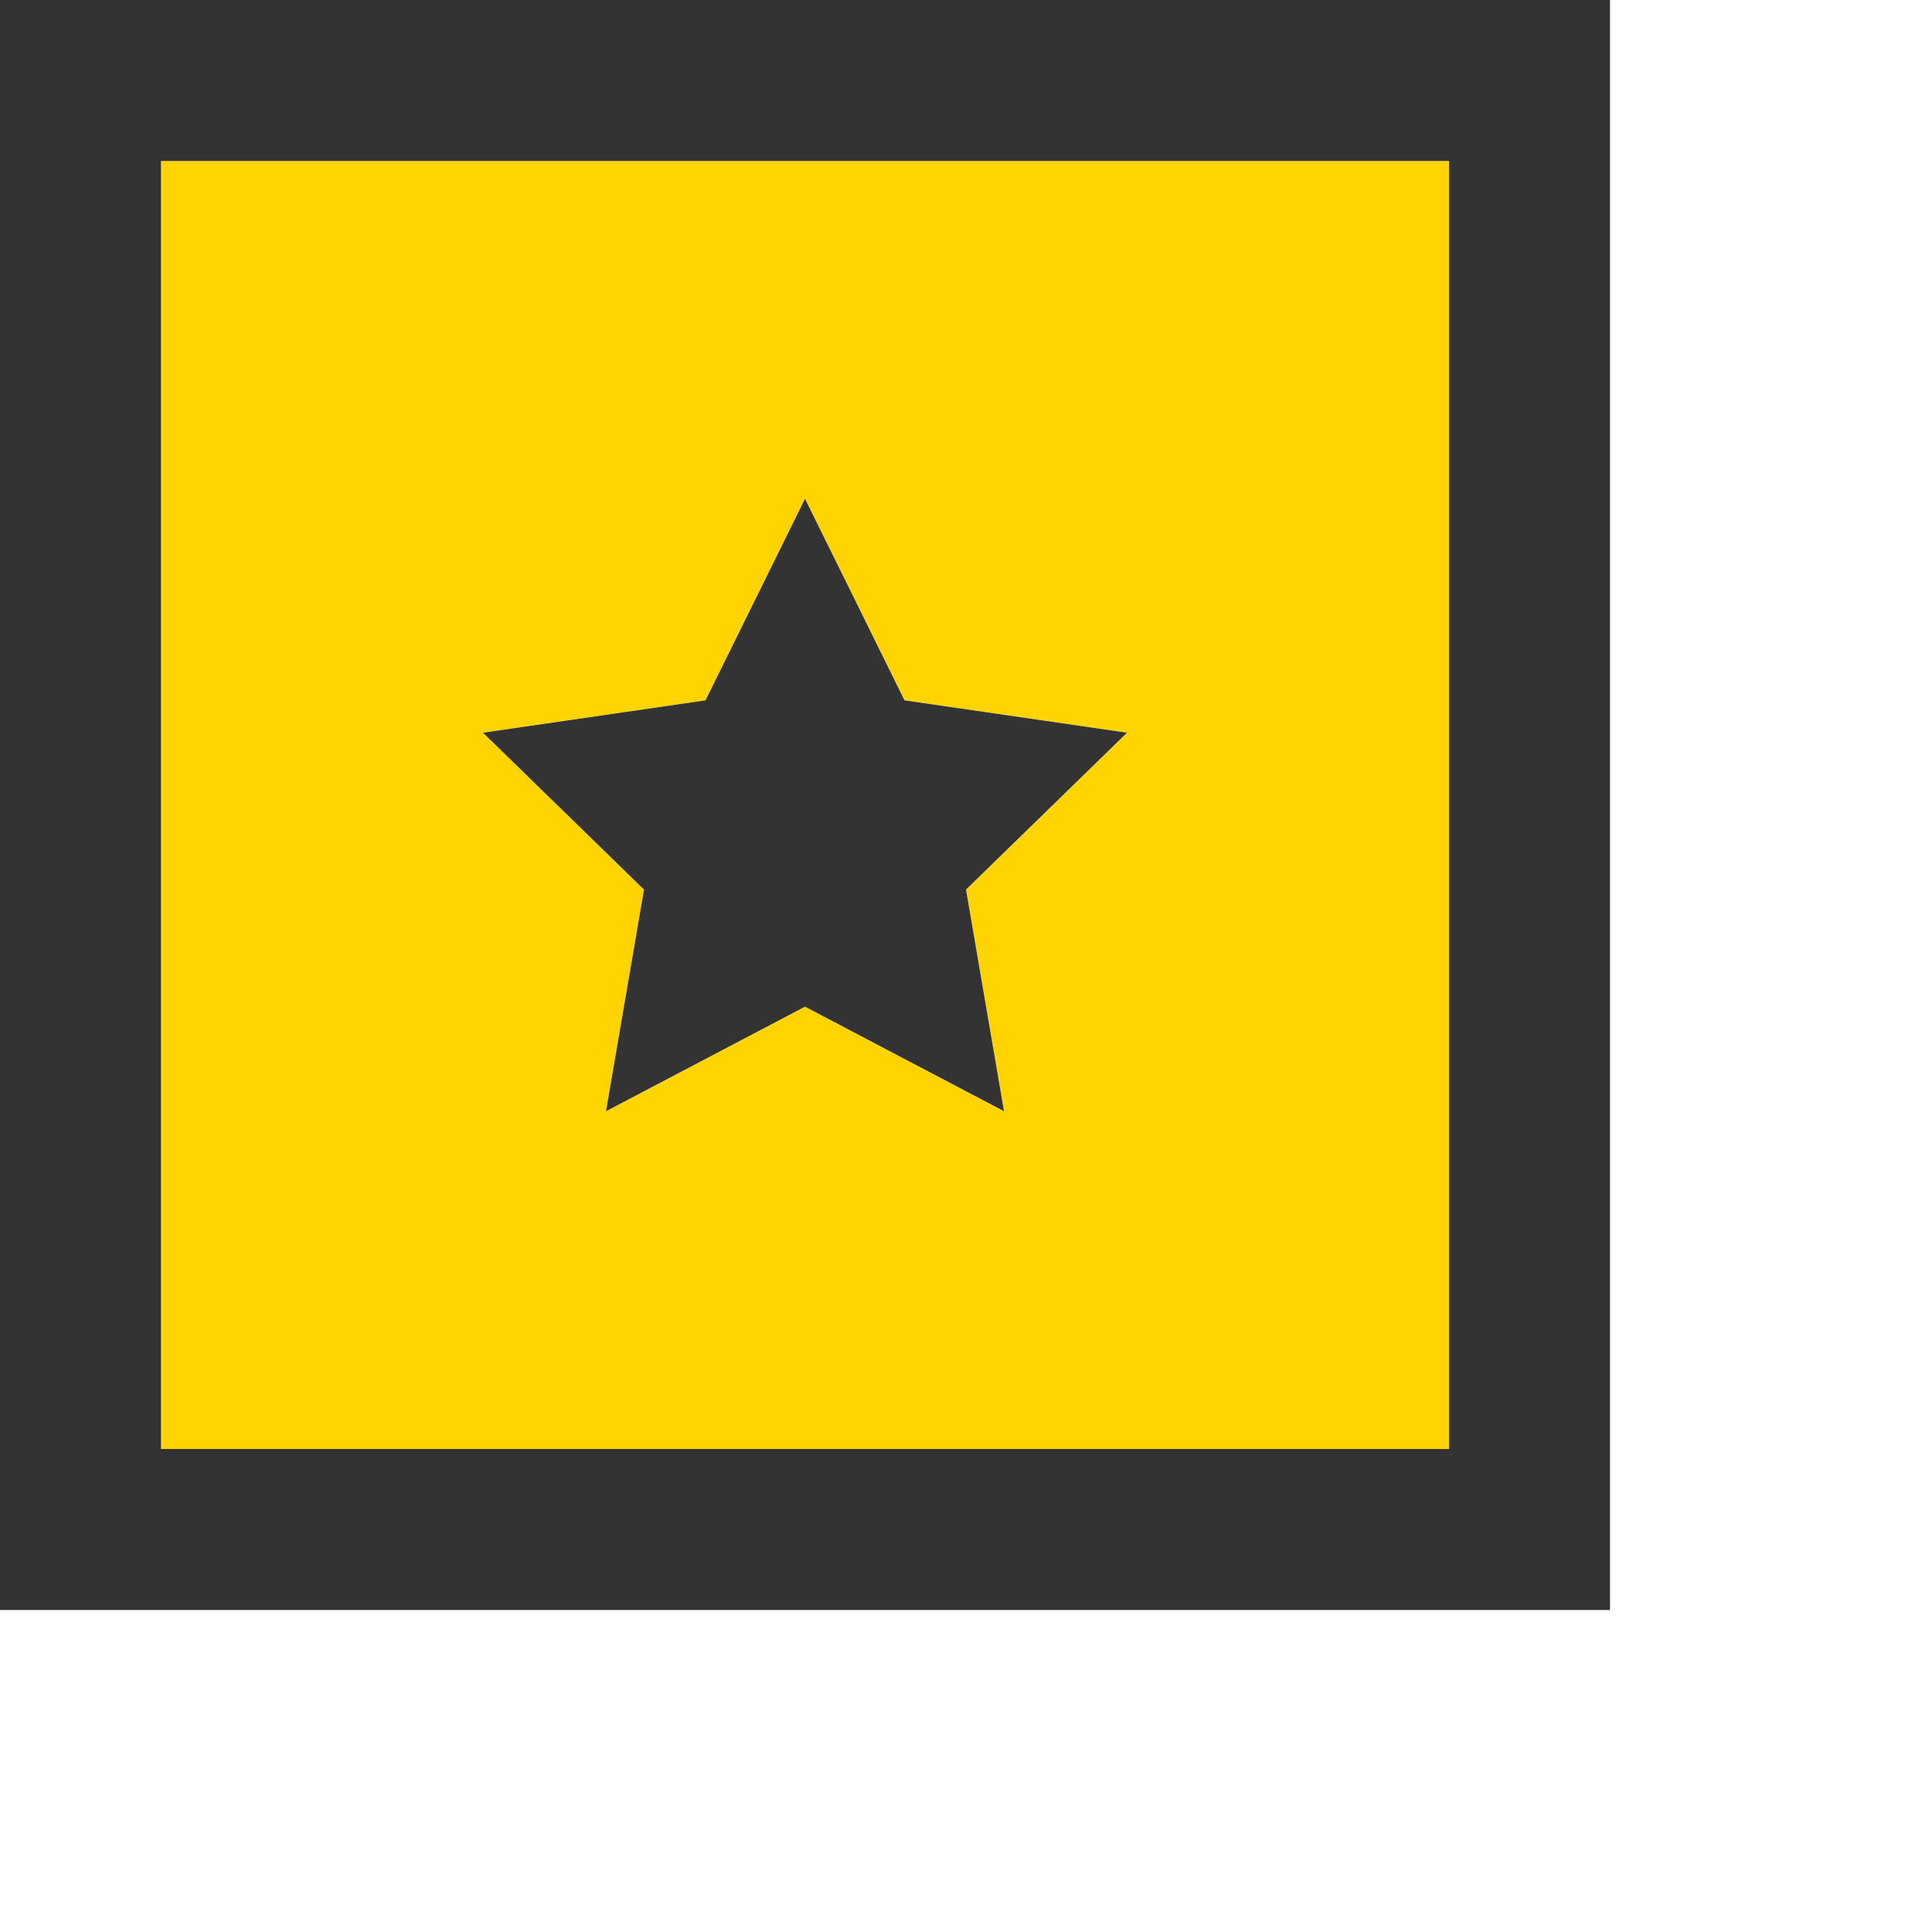
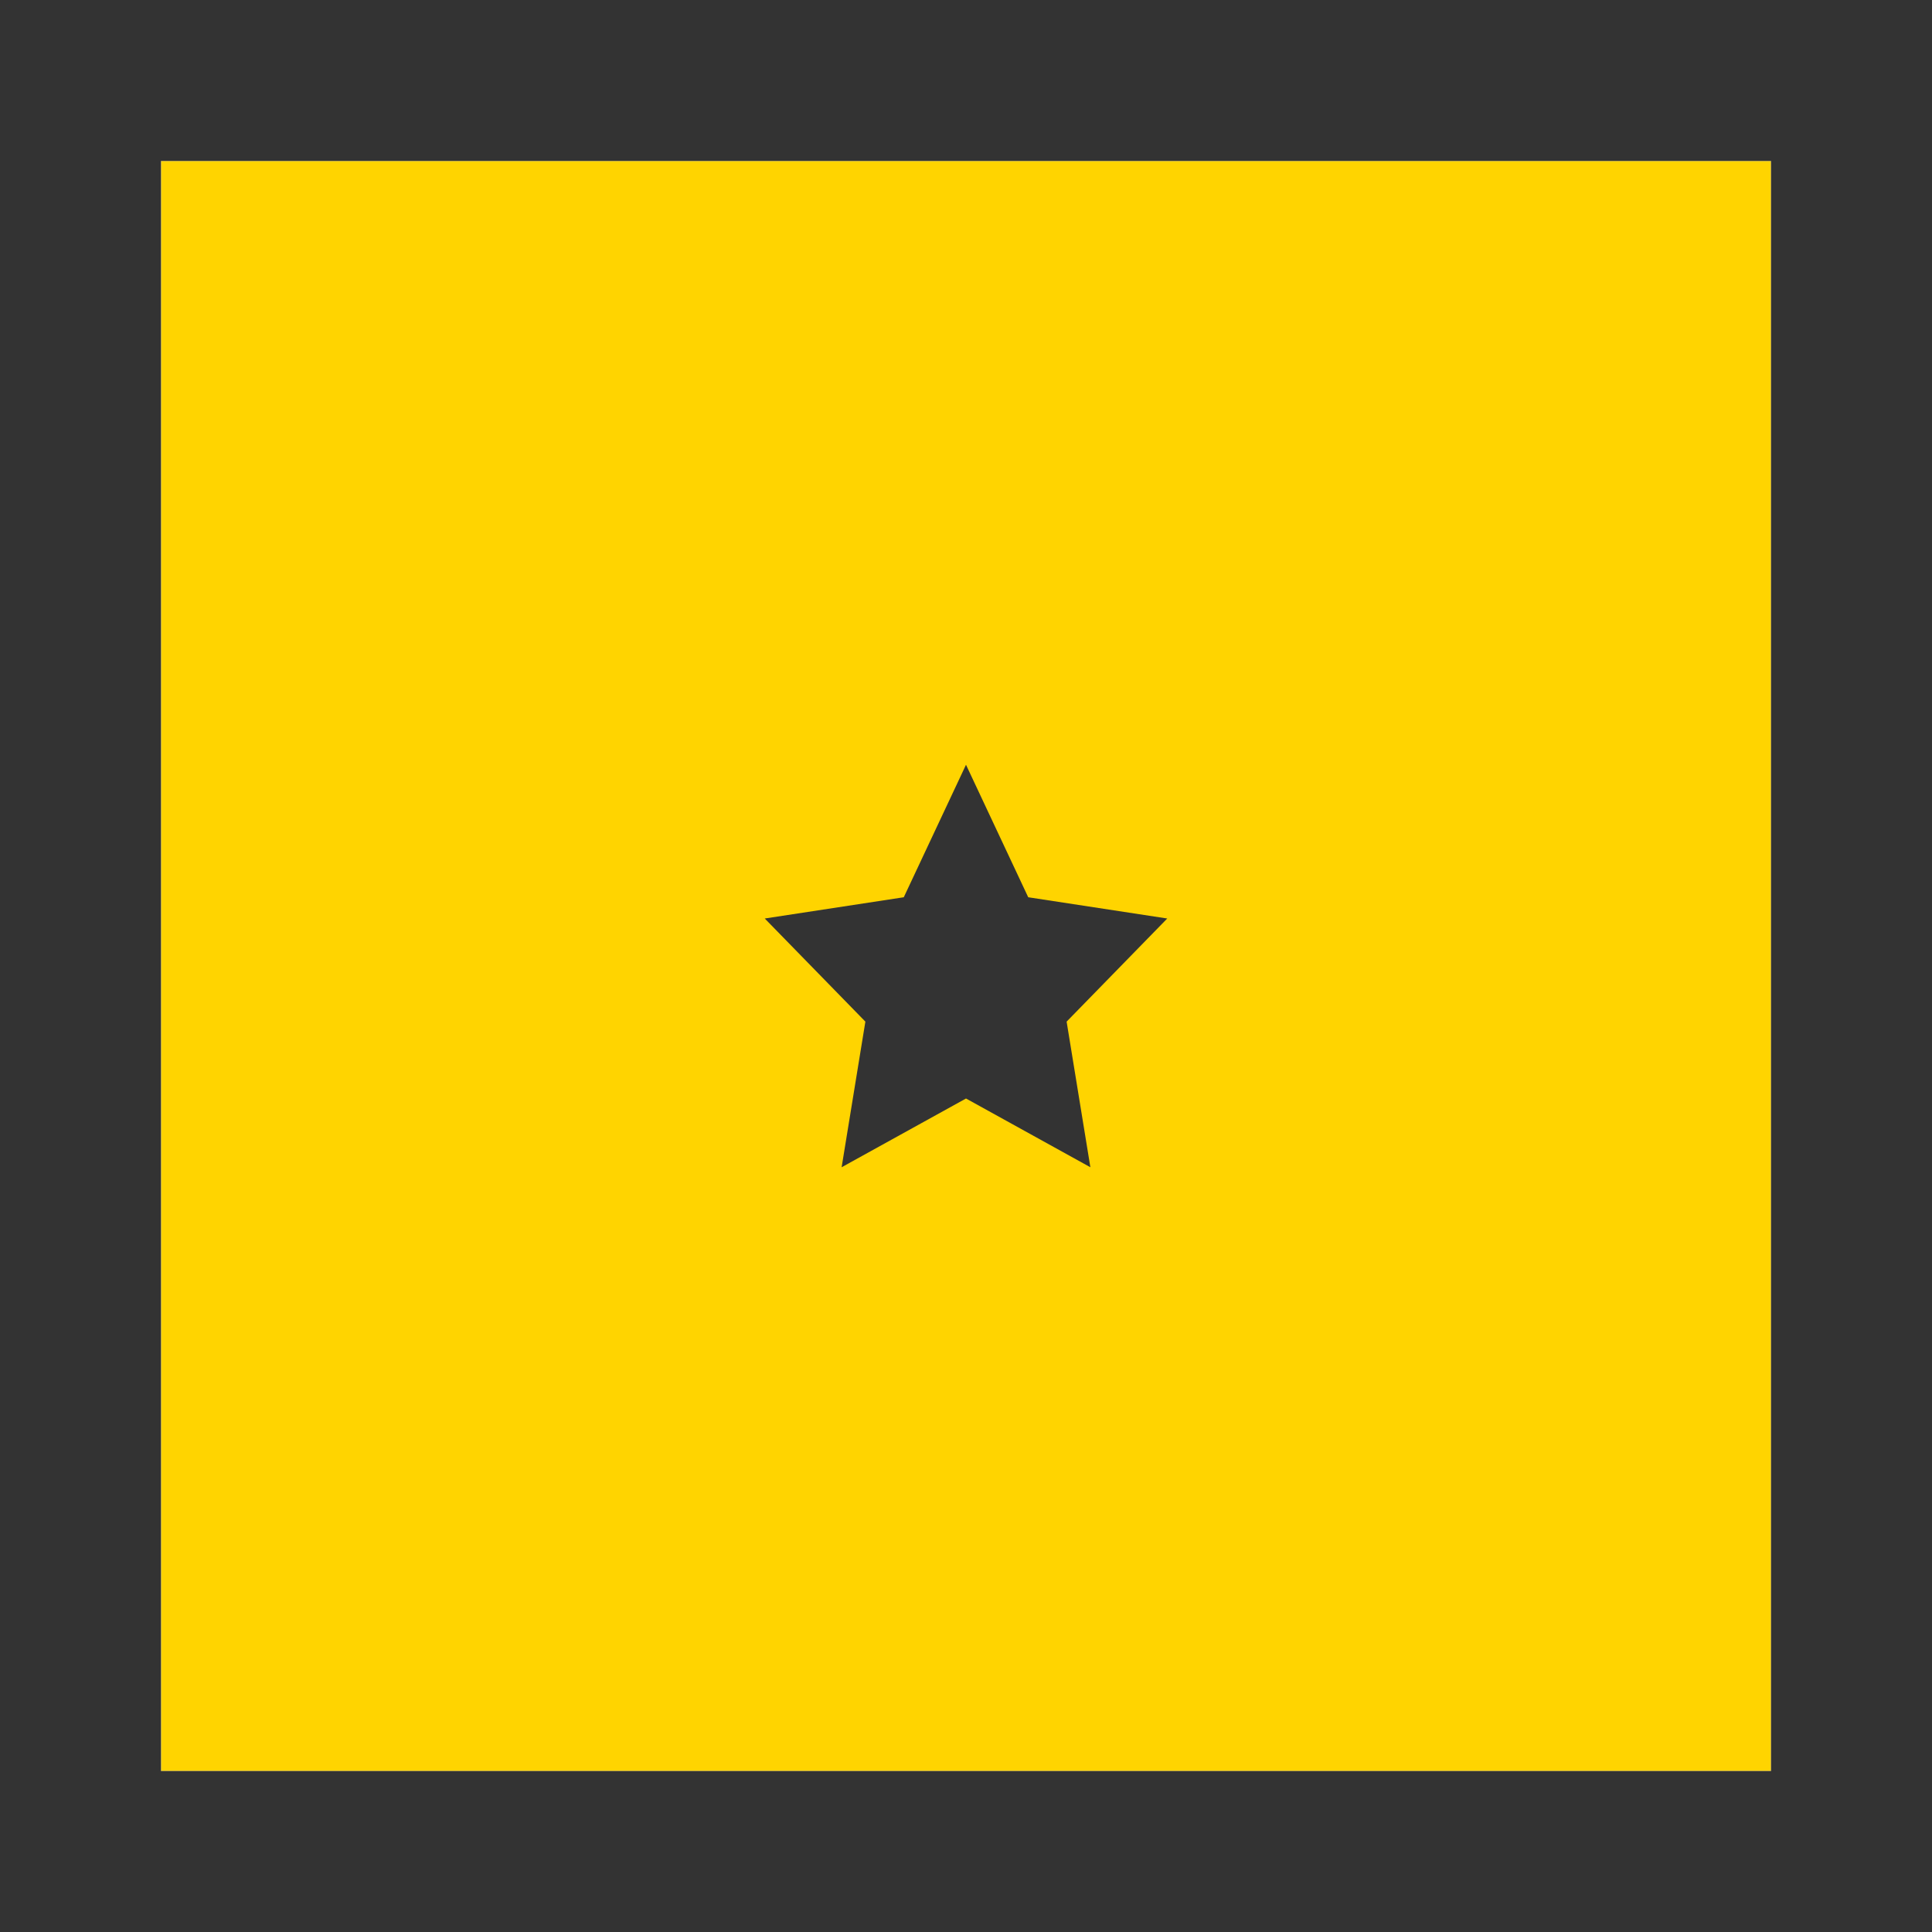
- <svg xmlns="http://www.w3.org/2000/svg" viewBox="0 0 24 24" width="24" height="24">
-   <path d="M2 18h16V2H2zm6.764-9.3L10 6.196 11.236 8.7 14 9.102l-2 1.95.472 2.752-2.472-1.3-2.472 1.3L8 11.051l-2-1.95z" fill="#ffd400" />
-   <path d="M0 0v20h20V0zm18 18H2V2h16z" fill="#333" />
-   <path fill="#333" d="M7.528 13.804L10 12.505 12.472 13.804 12 11.051 14 9.102 11.236 8.7 10 6.196 8.764 8.7 6 9.102 8 11.051 7.528 13.804z" />
+ <svg xmlns="http://www.w3.org/2000/svg" width="24" height="24" viewBox="0 0 24 24">
+   <g id="Layer_2" data-name="Layer 2">
+     <g id="V2_-_ICON" data-name="V2 - ICON">
+       <g>
+         <g>
+           <rect x="2" y="2" width="20" height="20" style="fill: #ffd400" />
+           <path d="M0,0V24H24V0ZM22,22H2V2H22Z" style="fill: #333" />
+         </g>
+         <polygon points="12 13.646 13.545 14.5 13.25 12.691 14.5 11.41 12.773 11.146 12 9.5 11.227 11.146 9.5 11.41 10.75 12.691 10.455 14.5 12 13.646" style="fill: #333" />
+       </g>
+     </g>
+   </g>
</svg>
